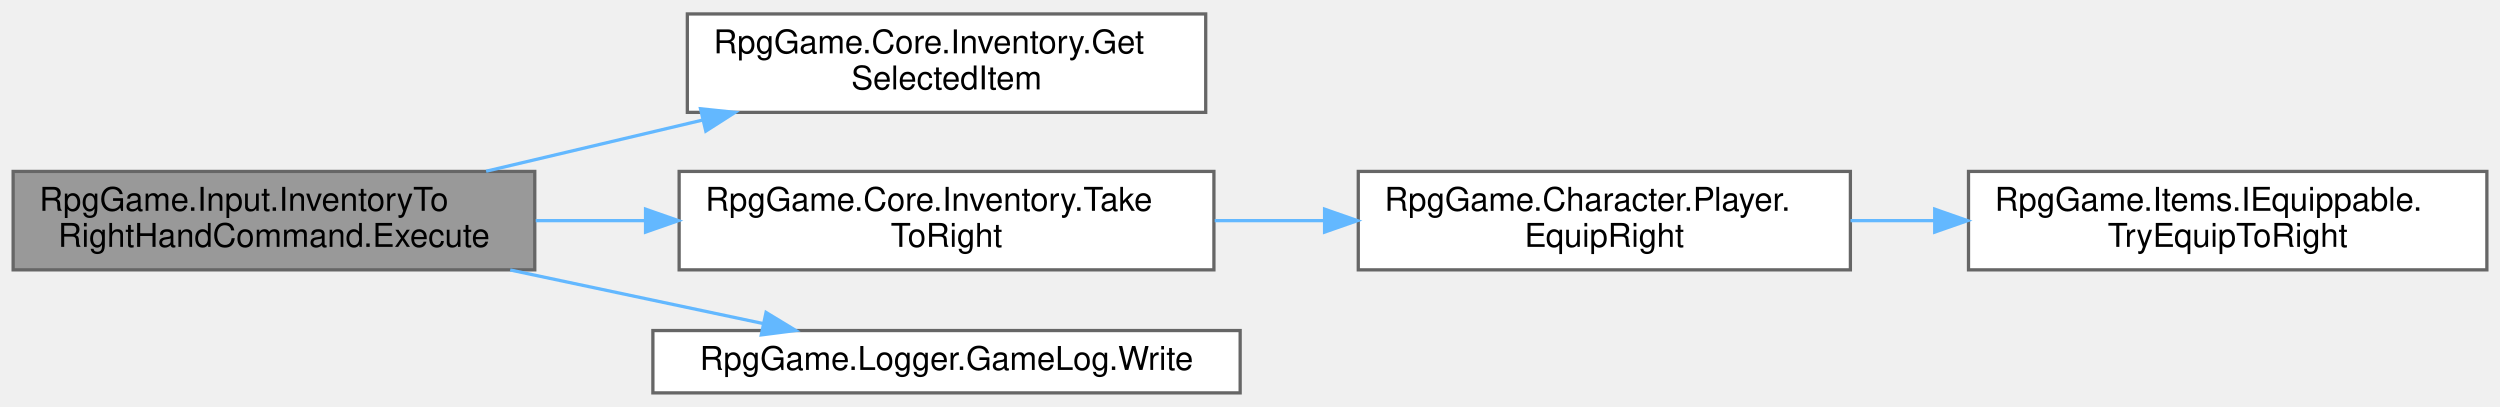
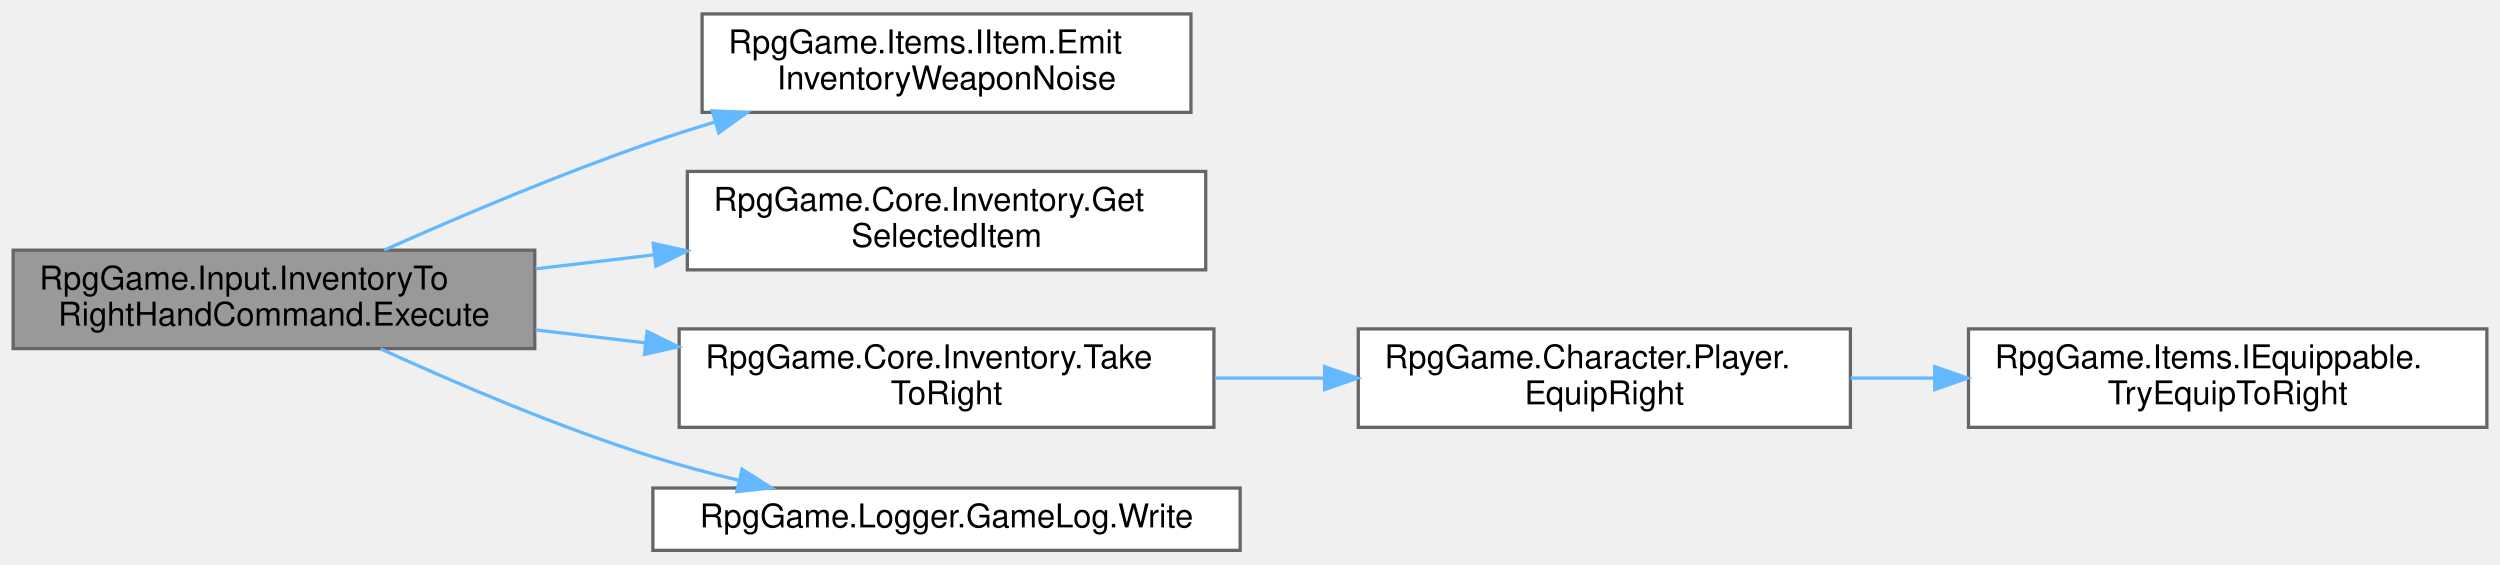
- <svg xmlns="http://www.w3.org/2000/svg" xmlns:xlink="http://www.w3.org/1999/xlink" width="762pt" height="124pt" viewBox="0.00 0.00 762.00 123.50">
-   <g id="graph0" class="graph" transform="scale(1 1) rotate(0) translate(4 119.5)">
+ <svg xmlns="http://www.w3.org/2000/svg" xmlns:xlink="http://www.w3.org/1999/xlink" width="762pt" height="172pt" viewBox="0.00 0.00 762.00 171.50">
+   <g id="graph0" class="graph" transform="scale(1 1) rotate(0) translate(4 167.5)">
    <g id="Node000001" class="node">
      <g id="a_Node000001">
        <a xlink:title="Executes the command using provided game objects.Usually InputResult.Ok to continue,...">
-           <polygon fill="#999999" stroke="#666666" points="159,-67.5 0,-67.5 0,-37.5 159,-37.5 159,-67.5" />
-           <text text-anchor="start" x="8" y="-55.5" font-family="Helvetica,sans-Serif" font-size="10.00">RpgGame.Input.InventoryTo</text>
-           <text text-anchor="middle" x="79.5" y="-44.5" font-family="Helvetica,sans-Serif" font-size="10.00">RightHandCommand.Execute</text>
+           <polygon fill="#999999" stroke="#666666" points="159,-91.5 0,-91.5 0,-61.5 159,-61.5 159,-91.5" />
+           <text text-anchor="start" x="8" y="-79.5" font-family="Helvetica,sans-Serif" font-size="10.00">RpgGame.Input.InventoryTo</text>
+           <text text-anchor="middle" x="79.5" y="-68.5" font-family="Helvetica,sans-Serif" font-size="10.00">RightHandCommand.Execute</text>
        </a>
      </g>
    </g>
    <g id="Node000002" class="node">
      <g id="a_Node000002">
+         <a xlink:href="interfaceRpgGame_1_1Items_1_1IItem.html#af240917a4fb1945f1c426fb02fc303e8" target="_top" xlink:title="After a successful inventory pickup, weapons may broadcast acoustic effects through the level....">
+           <polygon fill="white" stroke="#666666" points="359,-163.5 210,-163.5 210,-133.5 359,-133.5 359,-163.5" />
+           <text text-anchor="start" x="218" y="-151.5" font-family="Helvetica,sans-Serif" font-size="10.00">RpgGame.Items.IItem.Emit</text>
+           <text text-anchor="middle" x="284.5" y="-140.5" font-family="Helvetica,sans-Serif" font-size="10.00">InventoryWeaponNoise</text>
+         </a>
+       </g>
+     </g>
+     <g id="edge1_Node000001_Node000002" class="edge">
+       <g id="a_edge1_Node000001_Node000002">
+         <a xlink:title=" ">
+           <path fill="none" stroke="#63b8ff" d="M113.12,-91.53C135.79,-101.64 166.87,-114.84 195,-124.5 201.03,-126.57 207.33,-128.58 213.68,-130.5" />
+           <polygon fill="#63b8ff" stroke="#63b8ff" points="213.09,-133.97 223.67,-133.43 215.06,-127.25 213.09,-133.97" />
+         </a>
+       </g>
+     </g>
+     <g id="Node000003" class="node">
+       <g id="a_Node000003">
        <a xlink:href="classRpgGame_1_1Core_1_1Inventory.html#ab99986bf0ae158246aff777d64dcdd3b" target="_top" xlink:title="Gets the currently selected item without removing it.">
          <polygon fill="white" stroke="#666666" points="363.5,-115.5 205.5,-115.5 205.5,-85.5 363.5,-85.5 363.5,-115.5" />
          <text text-anchor="start" x="213.5" y="-103.5" font-family="Helvetica,sans-Serif" font-size="10.00">RpgGame.Core.Inventory.Get</text>
          <text text-anchor="middle" x="284.5" y="-92.5" font-family="Helvetica,sans-Serif" font-size="10.00">SelectedItem</text>
        </a>
      </g>
    </g>
-     <g id="edge1_Node000001_Node000002" class="edge">
-       <g id="a_edge1_Node000001_Node000002">
+     <g id="edge2_Node000001_Node000003" class="edge">
+       <g id="a_edge2_Node000001_Node000003">
        <a xlink:title=" ">
-           <path fill="none" stroke="#63b8ff" d="M144.17,-67.56C165.15,-72.51 188.63,-78.07 210.26,-83.18" />
-           <polygon fill="#63b8ff" stroke="#63b8ff" points="209.52,-86.6 220.05,-85.5 211.13,-79.79 209.52,-86.6" />
+           <path fill="none" stroke="#63b8ff" d="M159.28,-85.81C171.12,-87.21 183.39,-88.66 195.41,-90.09" />
+           <polygon fill="#63b8ff" stroke="#63b8ff" points="195.09,-93.57 205.44,-91.27 195.92,-86.62 195.09,-93.57" />
        </a>
      </g>
    </g>
-     <g id="Node000003" class="node">
-       <g id="a_Node000003">
+     <g id="Node000004" class="node">
+       <g id="a_Node000004">
        <a xlink:href="classRpgGame_1_1Core_1_1Inventory.html#ac6f47b993f9088ebe1c950f9d26cbe1d" target="_top" xlink:title="Equips the selected item in the inventory to the player's right hand and removes it from inventory.">
          <polygon fill="white" stroke="#666666" points="366,-67.5 203,-67.5 203,-37.5 366,-37.5 366,-67.5" />
          <text text-anchor="start" x="211" y="-55.5" font-family="Helvetica,sans-Serif" font-size="10.00">RpgGame.Core.Inventory.Take</text>
          <text text-anchor="middle" x="284.5" y="-44.5" font-family="Helvetica,sans-Serif" font-size="10.00">ToRight</text>
        </a>
      </g>
    </g>
-     <g id="edge2_Node000001_Node000003" class="edge">
-       <g id="a_edge2_Node000001_Node000003">
+     <g id="edge3_Node000001_Node000004" class="edge">
+       <g id="a_edge3_Node000001_Node000004">
        <a xlink:title=" ">
-           <path fill="none" stroke="#63b8ff" d="M159.28,-52.5C170.2,-52.5 181.49,-52.5 192.61,-52.5" />
-           <polygon fill="#63b8ff" stroke="#63b8ff" points="192.76,-56 202.76,-52.5 192.76,-49 192.76,-56" />
+           <path fill="none" stroke="#63b8ff" d="M159.28,-67.19C170.2,-65.9 181.49,-64.56 192.61,-63.25" />
+           <polygon fill="#63b8ff" stroke="#63b8ff" points="193.24,-66.7 202.76,-62.05 192.42,-59.74 193.24,-66.7" />
        </a>
      </g>
    </g>
-     <g id="Node000006" class="node">
-       <g id="a_Node000006">
+     <g id="Node000007" class="node">
+       <g id="a_Node000007">
        <a xlink:href="classRpgGame_1_1Logger_1_1GameLog.html#a263d0c775b47c91d01af93dc9c8641ef" target="_top" xlink:title="Writes a message to the active sink.">
          <polygon fill="white" stroke="#666666" points="374,-19 195,-19 195,0 374,0 374,-19" />
          <text text-anchor="middle" x="284.5" y="-7" font-family="Helvetica,sans-Serif" font-size="10.00">RpgGame.Logger.GameLog.Write</text>
        </a>
      </g>
    </g>
-     <g id="edge5_Node000001_Node000006" class="edge">
-       <g id="a_edge5_Node000001_Node000006">
+     <g id="edge6_Node000001_Node000007" class="edge">
+       <g id="a_edge6_Node000001_Node000007">
        <a xlink:title=" ">
-           <path fill="none" stroke="#63b8ff" d="M151.5,-37.46C176.81,-32.1 204.91,-26.15 228.66,-21.12" />
-           <polygon fill="#63b8ff" stroke="#63b8ff" points="229.49,-24.52 238.55,-19.02 228.04,-17.67 229.49,-24.52" />
+           <path fill="none" stroke="#63b8ff" d="M111.99,-61.43C134.66,-51.05 166.21,-37.54 195,-28.5 203.39,-25.87 212.34,-23.48 221.2,-21.35" />
+           <polygon fill="#63b8ff" stroke="#63b8ff" points="222.18,-24.72 231.14,-19.06 220.61,-17.89 222.18,-24.72" />
        </a>
      </g>
    </g>
-     <g id="Node000004" class="node">
-       <g id="a_Node000004">
+     <g id="Node000005" class="node">
+       <g id="a_Node000005">
        <a xlink:href="classRpgGame_1_1Character_1_1Player.html#ab5c26000021438899c9d3e4d36e8d2b7" target="_top" xlink:title="Attempts to equip an item into the right hand.">
          <polygon fill="white" stroke="#666666" points="560,-67.5 410,-67.5 410,-37.5 560,-37.5 560,-67.5" />
          <text text-anchor="start" x="418" y="-55.5" font-family="Helvetica,sans-Serif" font-size="10.00">RpgGame.Character.Player.</text>
          <text text-anchor="middle" x="485" y="-44.5" font-family="Helvetica,sans-Serif" font-size="10.00">EquipRight</text>
        </a>
      </g>
    </g>
-     <g id="edge3_Node000003_Node000004" class="edge">
-       <g id="a_edge3_Node000003_Node000004">
+     <g id="edge4_Node000004_Node000005" class="edge">
+       <g id="a_edge4_Node000004_Node000005">
        <a xlink:title=" ">
          <path fill="none" stroke="#63b8ff" d="M366.24,-52.5C377.25,-52.5 388.58,-52.5 399.65,-52.5" />
          <polygon fill="#63b8ff" stroke="#63b8ff" points="399.73,-56 409.73,-52.5 399.73,-49 399.73,-56" />
        </a>
      </g>
    </g>
-     <g id="Node000005" class="node">
-       <g id="a_Node000005">
+     <g id="Node000006" class="node">
+       <g id="a_Node000006">
        <a xlink:href="interfaceRpgGame_1_1Items_1_1IEquippable.html#af848669fb642e88ff29ad90b4fda0892" target="_top" xlink:title="Attempts to equip the item in the player's right hand.">
          <polygon fill="white" stroke="#666666" points="754,-67.5 596,-67.5 596,-37.5 754,-37.5 754,-67.5" />
          <text text-anchor="start" x="604" y="-55.5" font-family="Helvetica,sans-Serif" font-size="10.00">RpgGame.Items.IEquippable.</text>
          <text text-anchor="middle" x="675" y="-44.5" font-family="Helvetica,sans-Serif" font-size="10.00">TryEquipToRight</text>
        </a>
      </g>
    </g>
-     <g id="edge4_Node000004_Node000005" class="edge">
-       <g id="a_edge4_Node000004_Node000005">
+     <g id="edge5_Node000005_Node000006" class="edge">
+       <g id="a_edge5_Node000005_Node000006">
        <a xlink:title=" ">
          <path fill="none" stroke="#63b8ff" d="M560.03,-52.5C568.45,-52.5 577.1,-52.5 585.68,-52.5" />
          <polygon fill="#63b8ff" stroke="#63b8ff" points="585.7,-56 595.7,-52.5 585.7,-49 585.7,-56" />
        </a>
      </g>
    </g>
  </g>
</svg>
